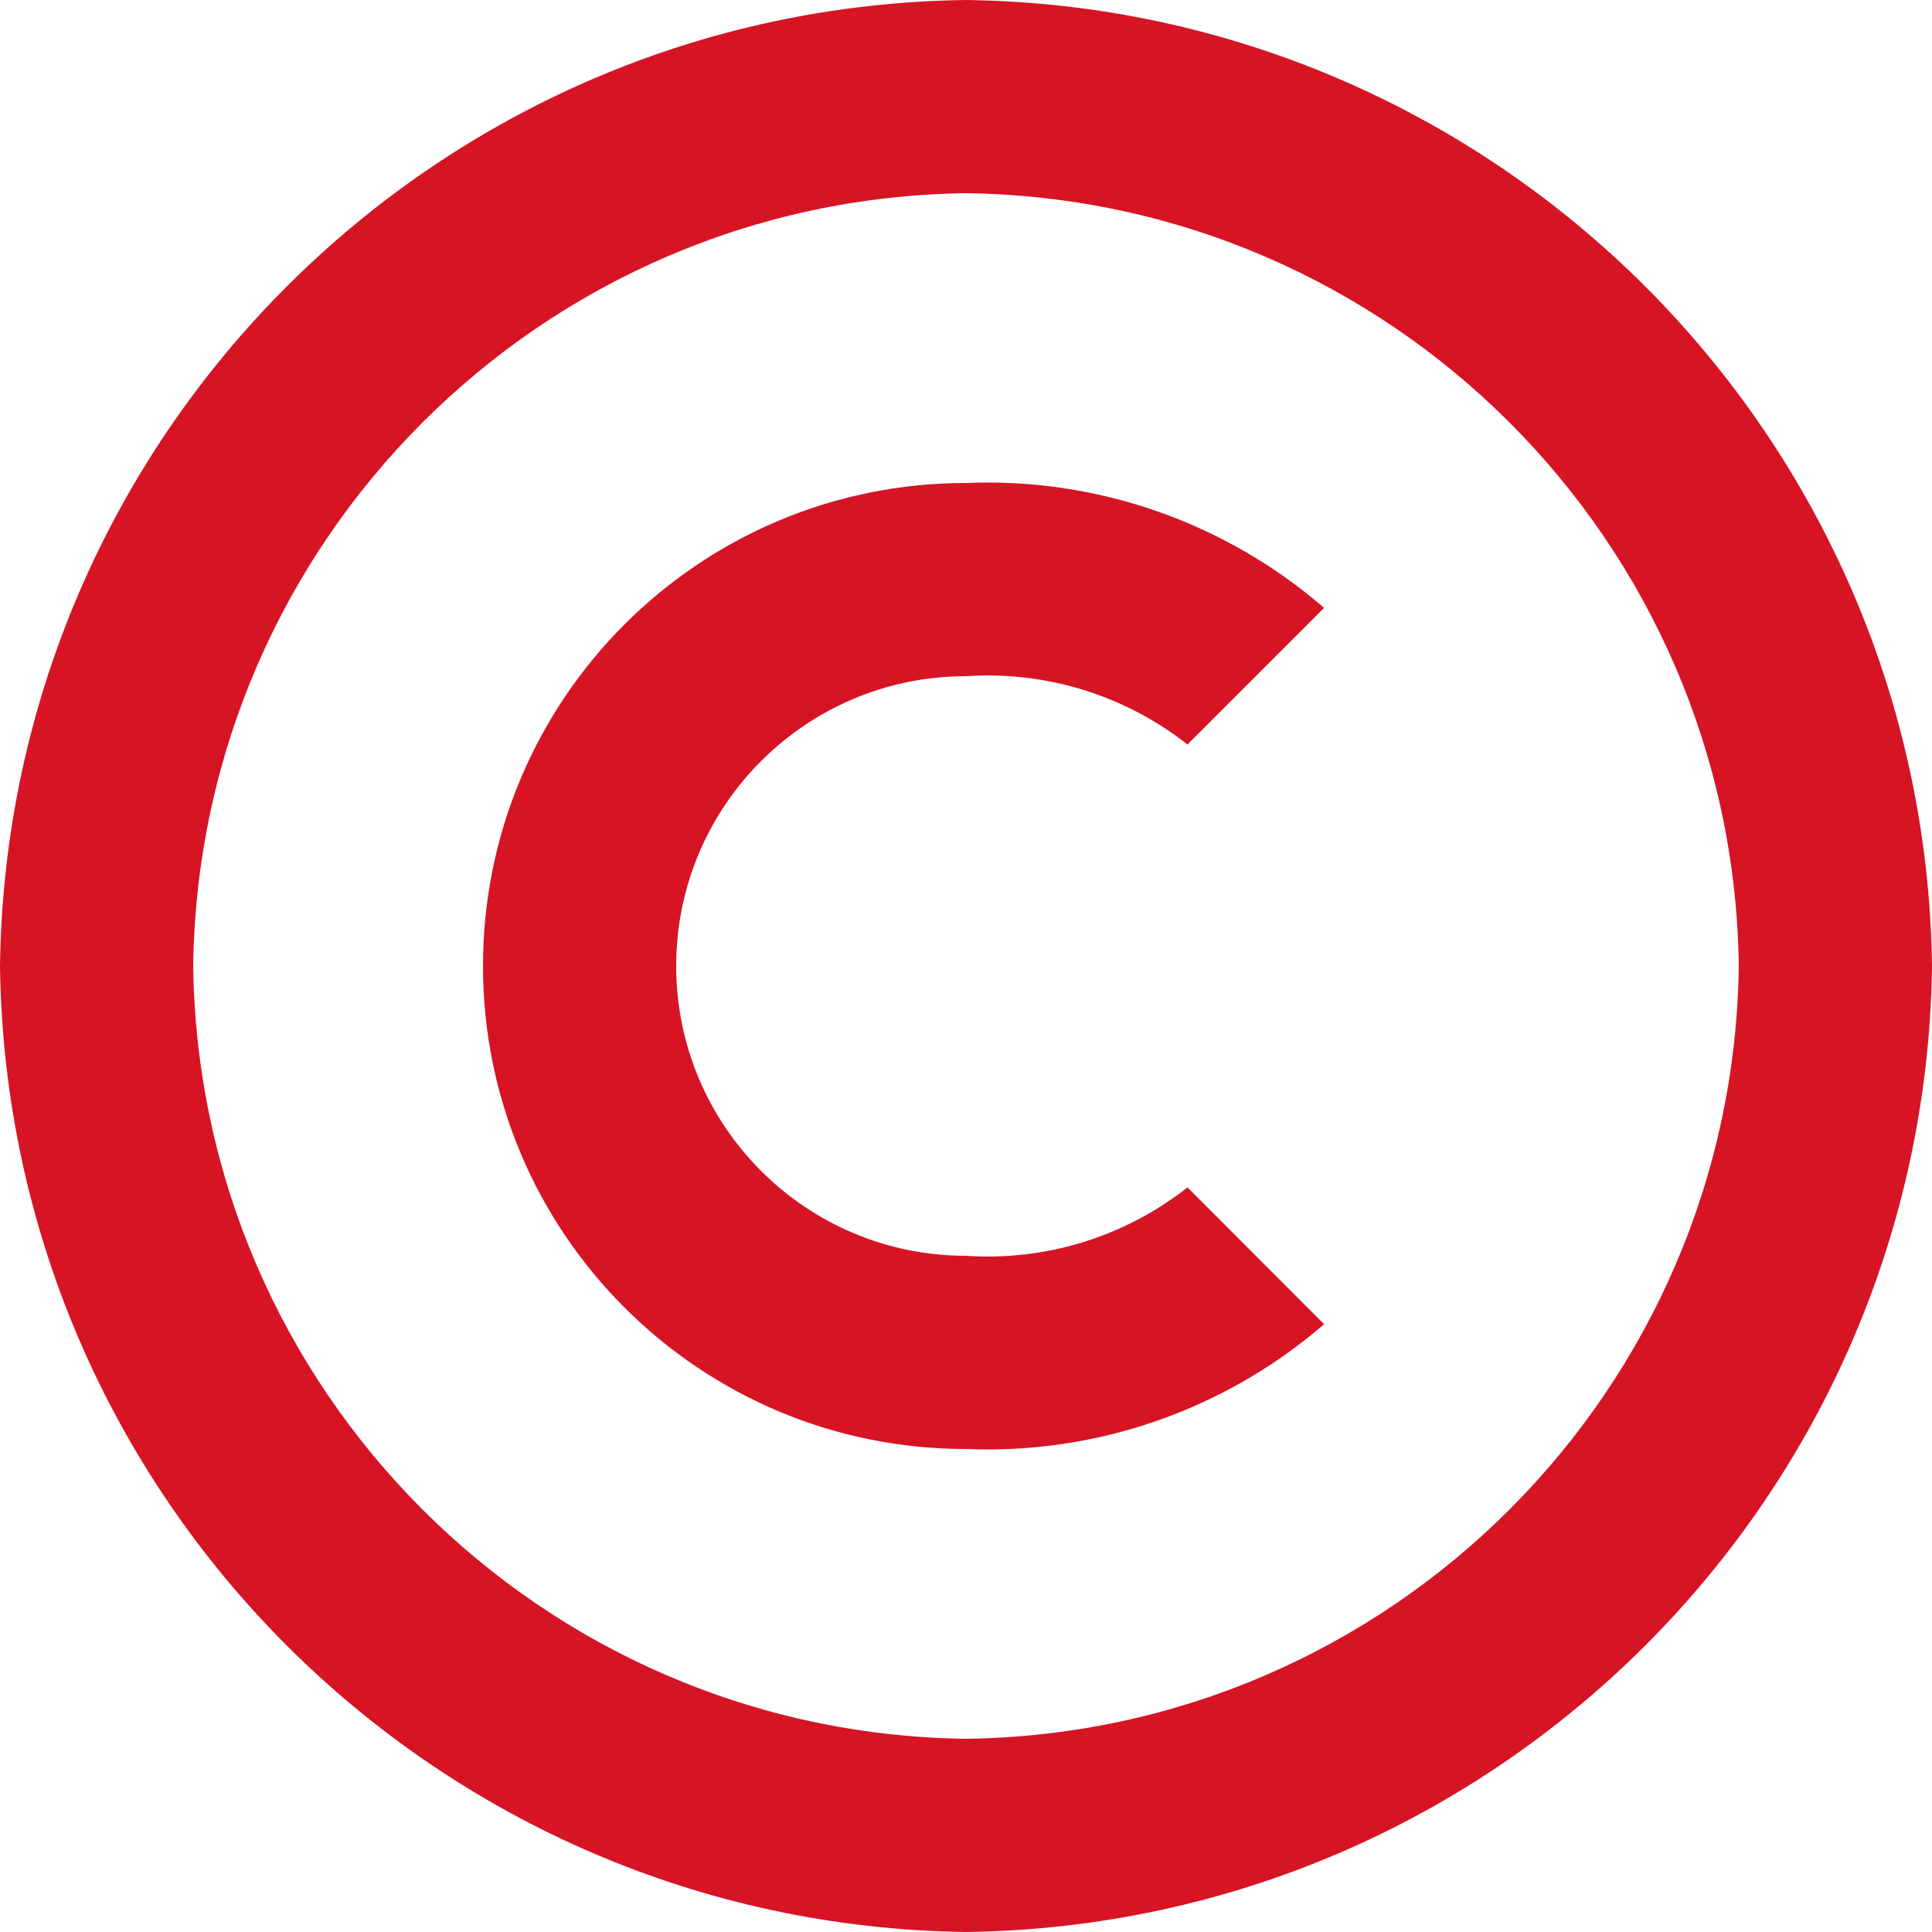
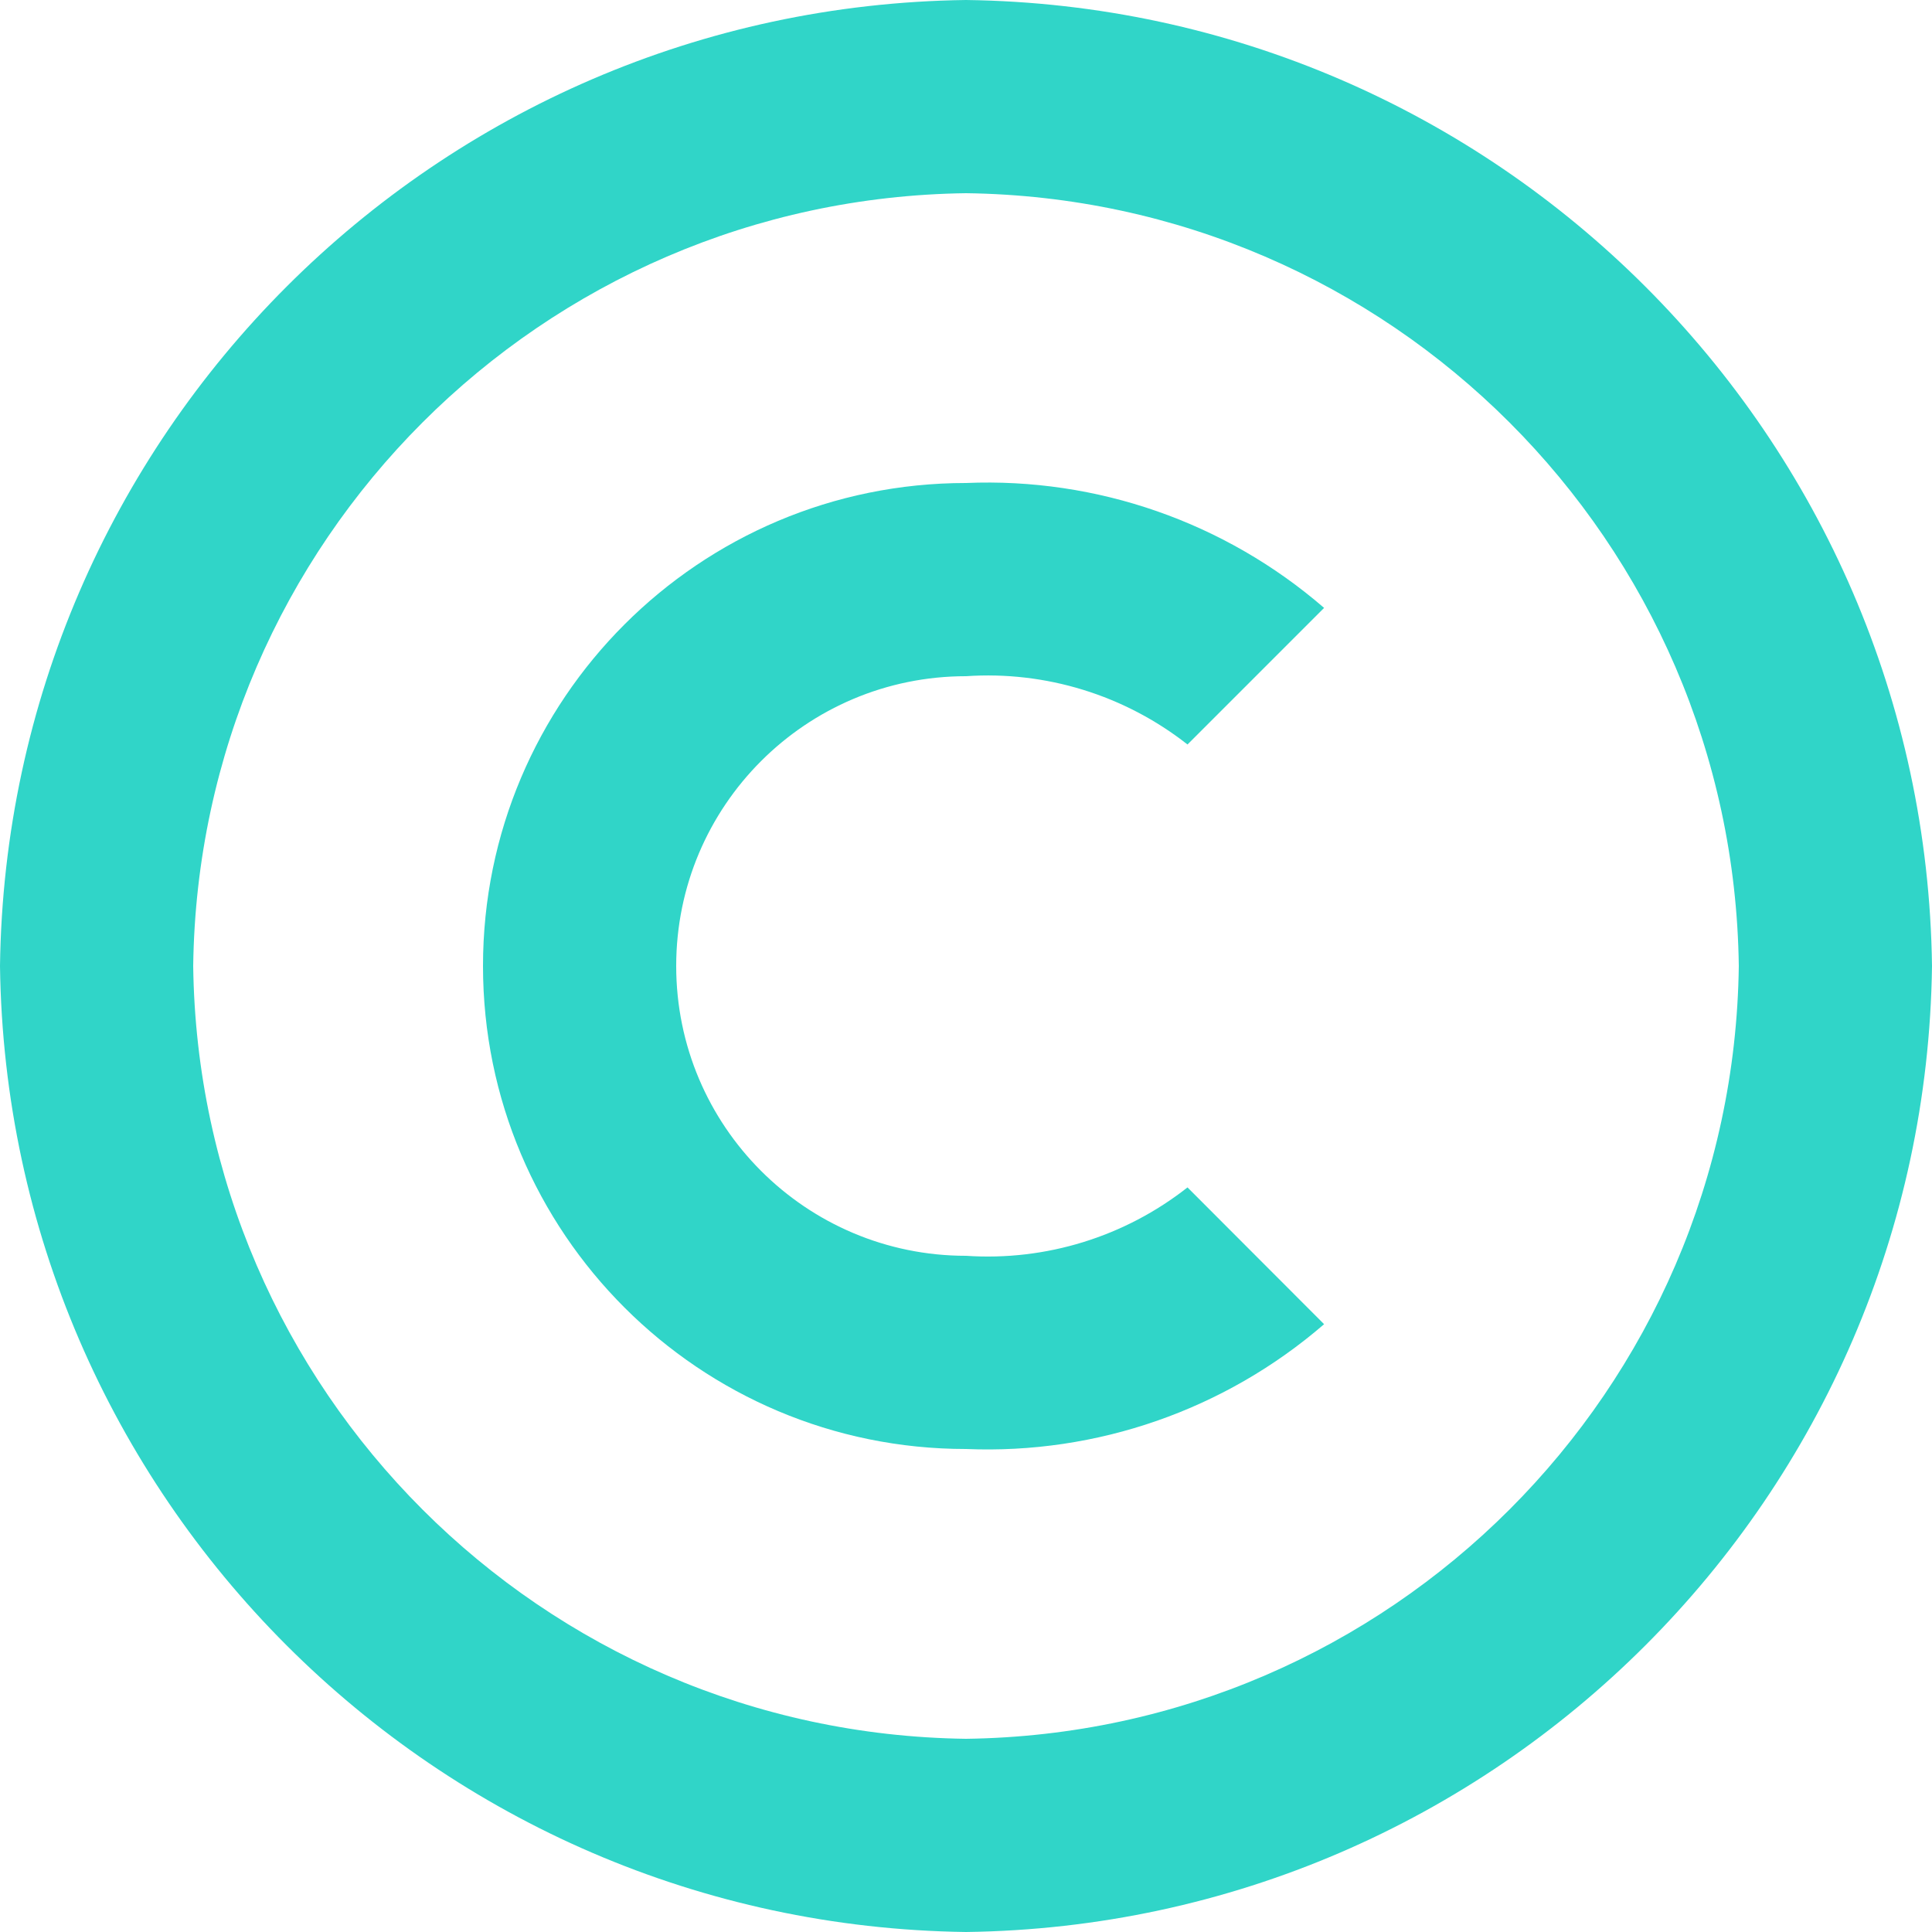
<svg xmlns="http://www.w3.org/2000/svg" width="20" height="20" viewBox="0 0 20 20">
  <g id="bx-copyright" transform="translate(-2 -2)">
-     <path id="Path_23" data-name="Path 23" d="M12,22A10.133,10.133,0,0,0,22,12,10.133,10.133,0,0,0,12,2,10.133,10.133,0,0,0,2,12,10.133,10.133,0,0,0,12,22ZM12,4a8.106,8.106,0,0,1,8,8,8.106,8.106,0,0,1-8,8,8.106,8.106,0,0,1-8-8A8.106,8.106,0,0,1,12,4Z" fill="#d61424" />
-     <path id="Path_24" data-name="Path 24" d="M12,17a5.328,5.328,0,0,0,3.707-1.292l-1.414-1.416A3.343,3.343,0,0,1,12,15a3,3,0,0,1,0-6,3.345,3.345,0,0,1,2.293.707l1.414-1.414A5.323,5.323,0,0,0,12,7a5,5,0,0,0,0,10Z" fill="#d61424" />
+     <path id="Path_23" data-name="Path 23" d="M12,22A10.133,10.133,0,0,0,22,12,10.133,10.133,0,0,0,12,2,10.133,10.133,0,0,0,2,12,10.133,10.133,0,0,0,12,22ZM12,4a8.106,8.106,0,0,1,8,8,8.106,8.106,0,0,1-8,8,8.106,8.106,0,0,1-8-8A8.106,8.106,0,0,1,12,4Z" fill="#30D5C8" />
+     <path id="Path_24" data-name="Path 24" d="M12,17a5.328,5.328,0,0,0,3.707-1.292l-1.414-1.416A3.343,3.343,0,0,1,12,15a3,3,0,0,1,0-6,3.345,3.345,0,0,1,2.293.707l1.414-1.414A5.323,5.323,0,0,0,12,7a5,5,0,0,0,0,10Z" fill="#30D5C8" />
  </g>
</svg>
